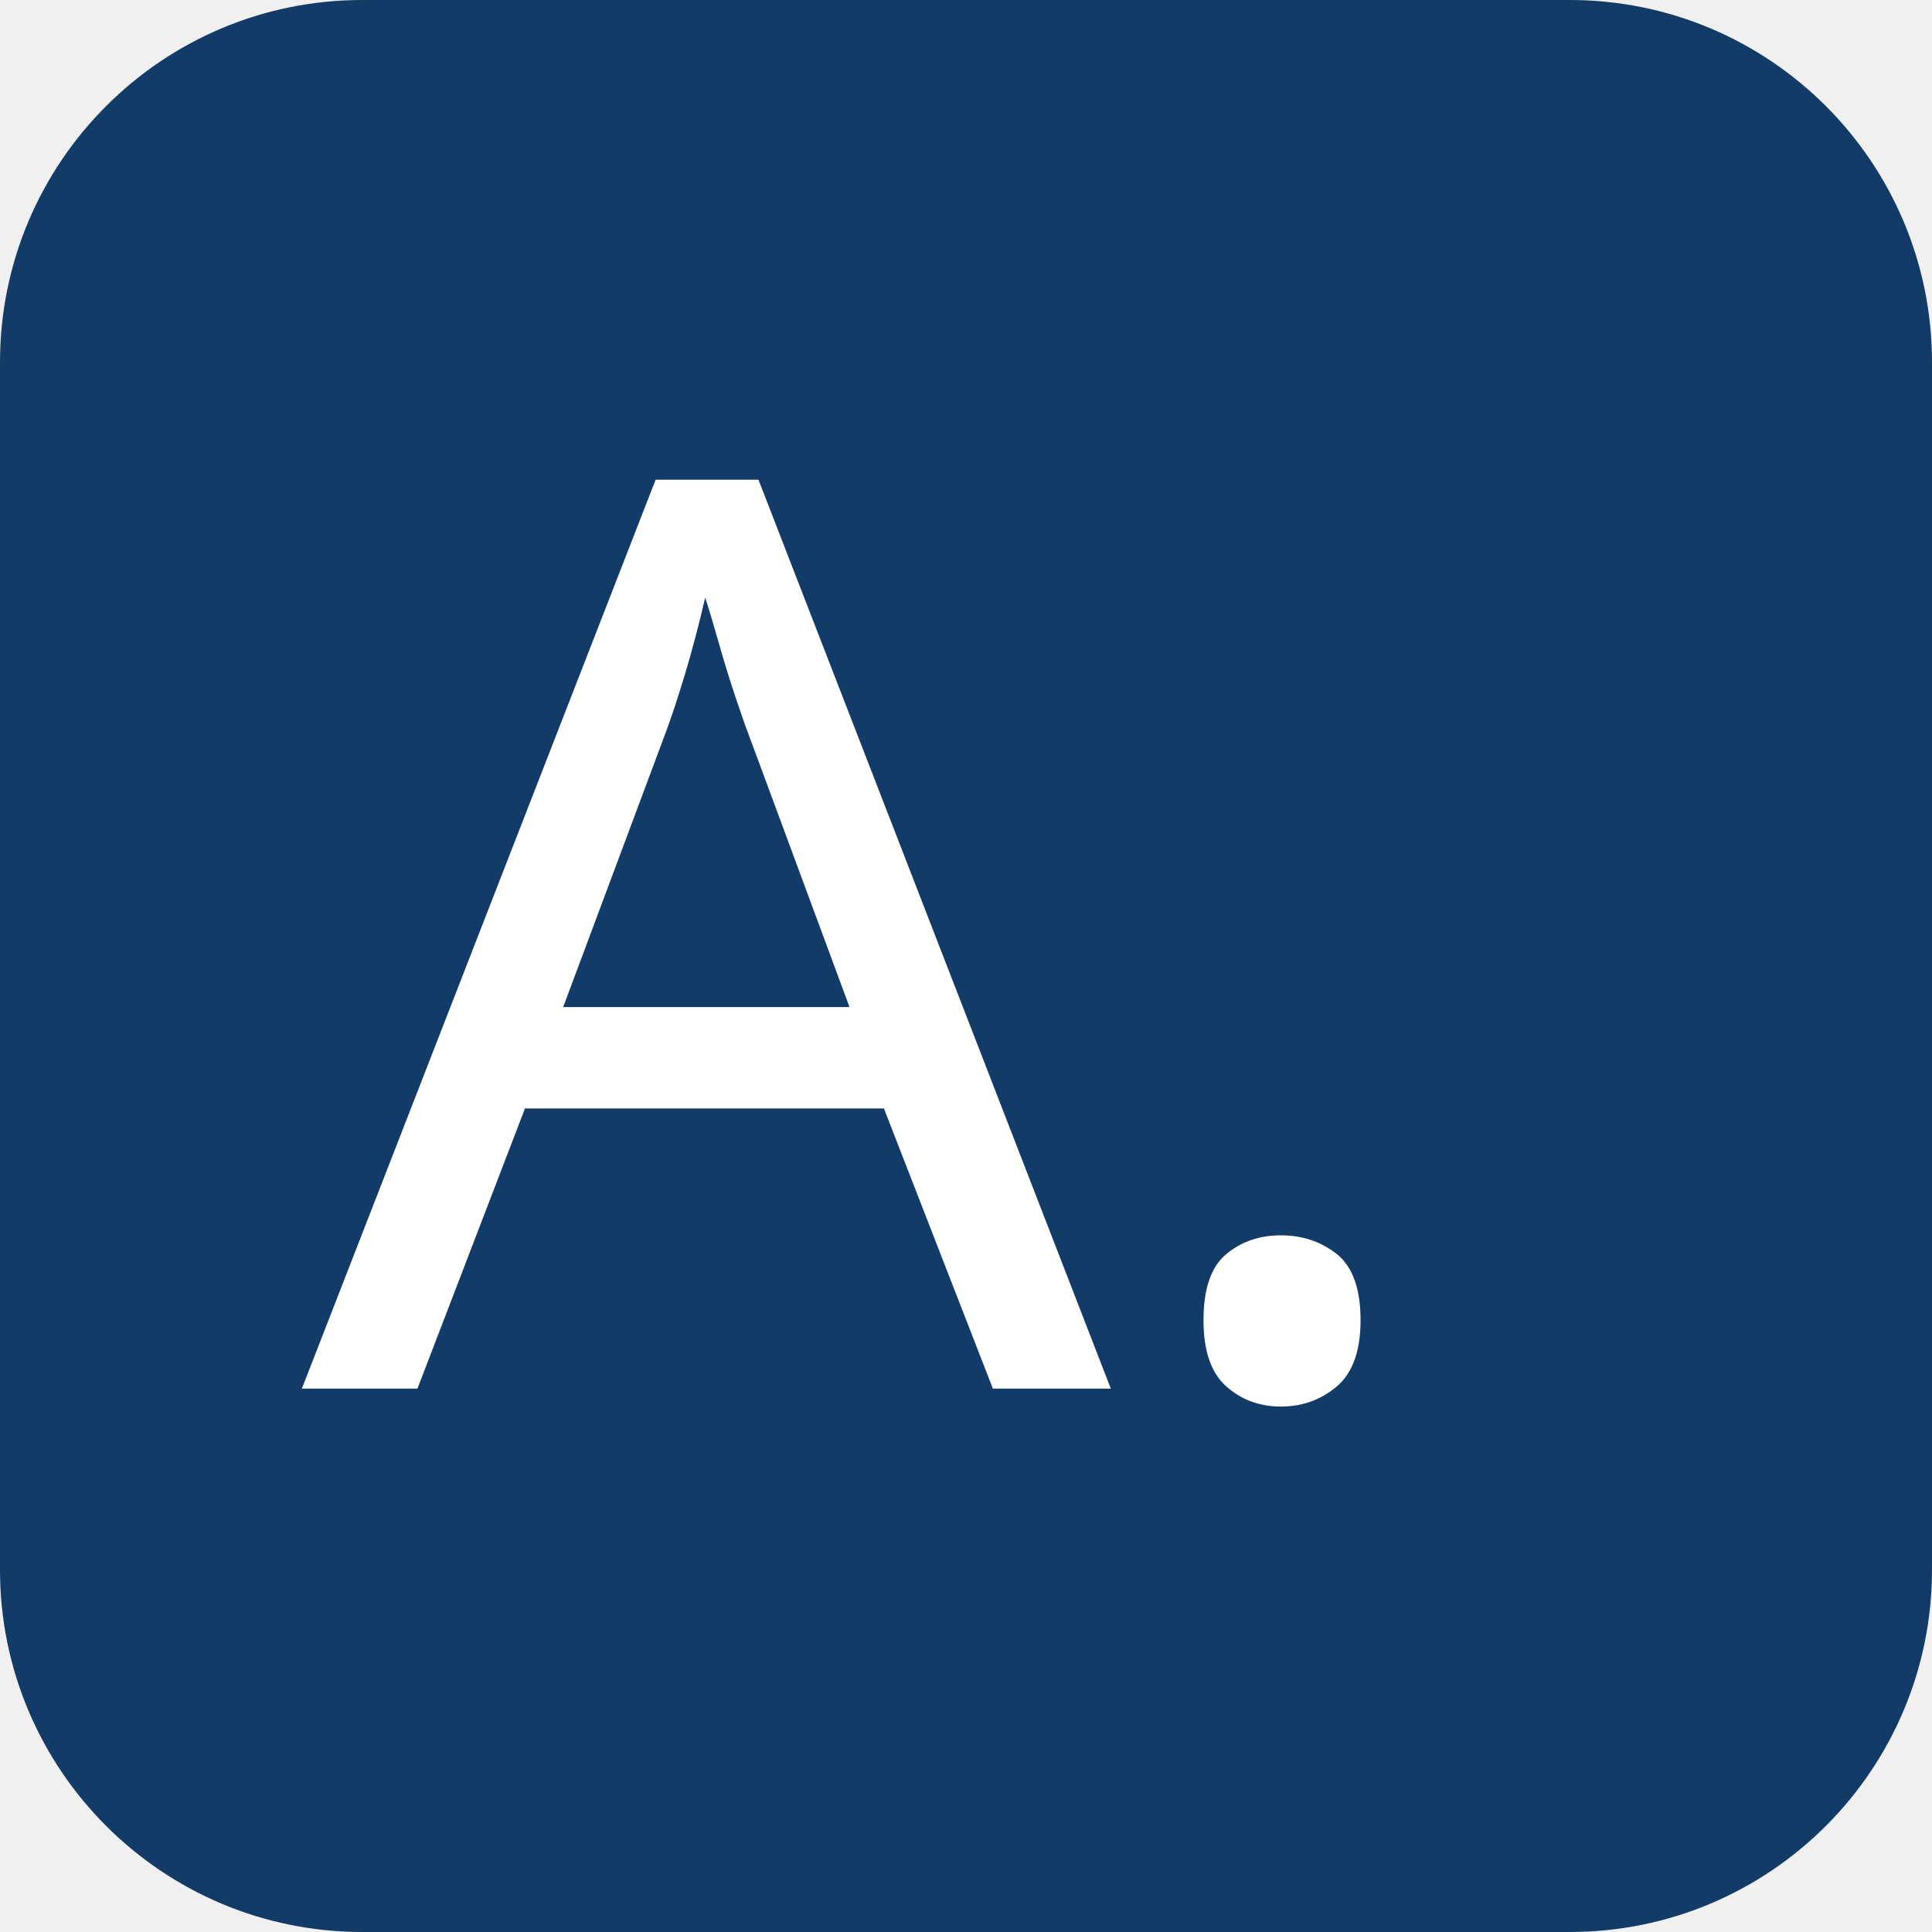
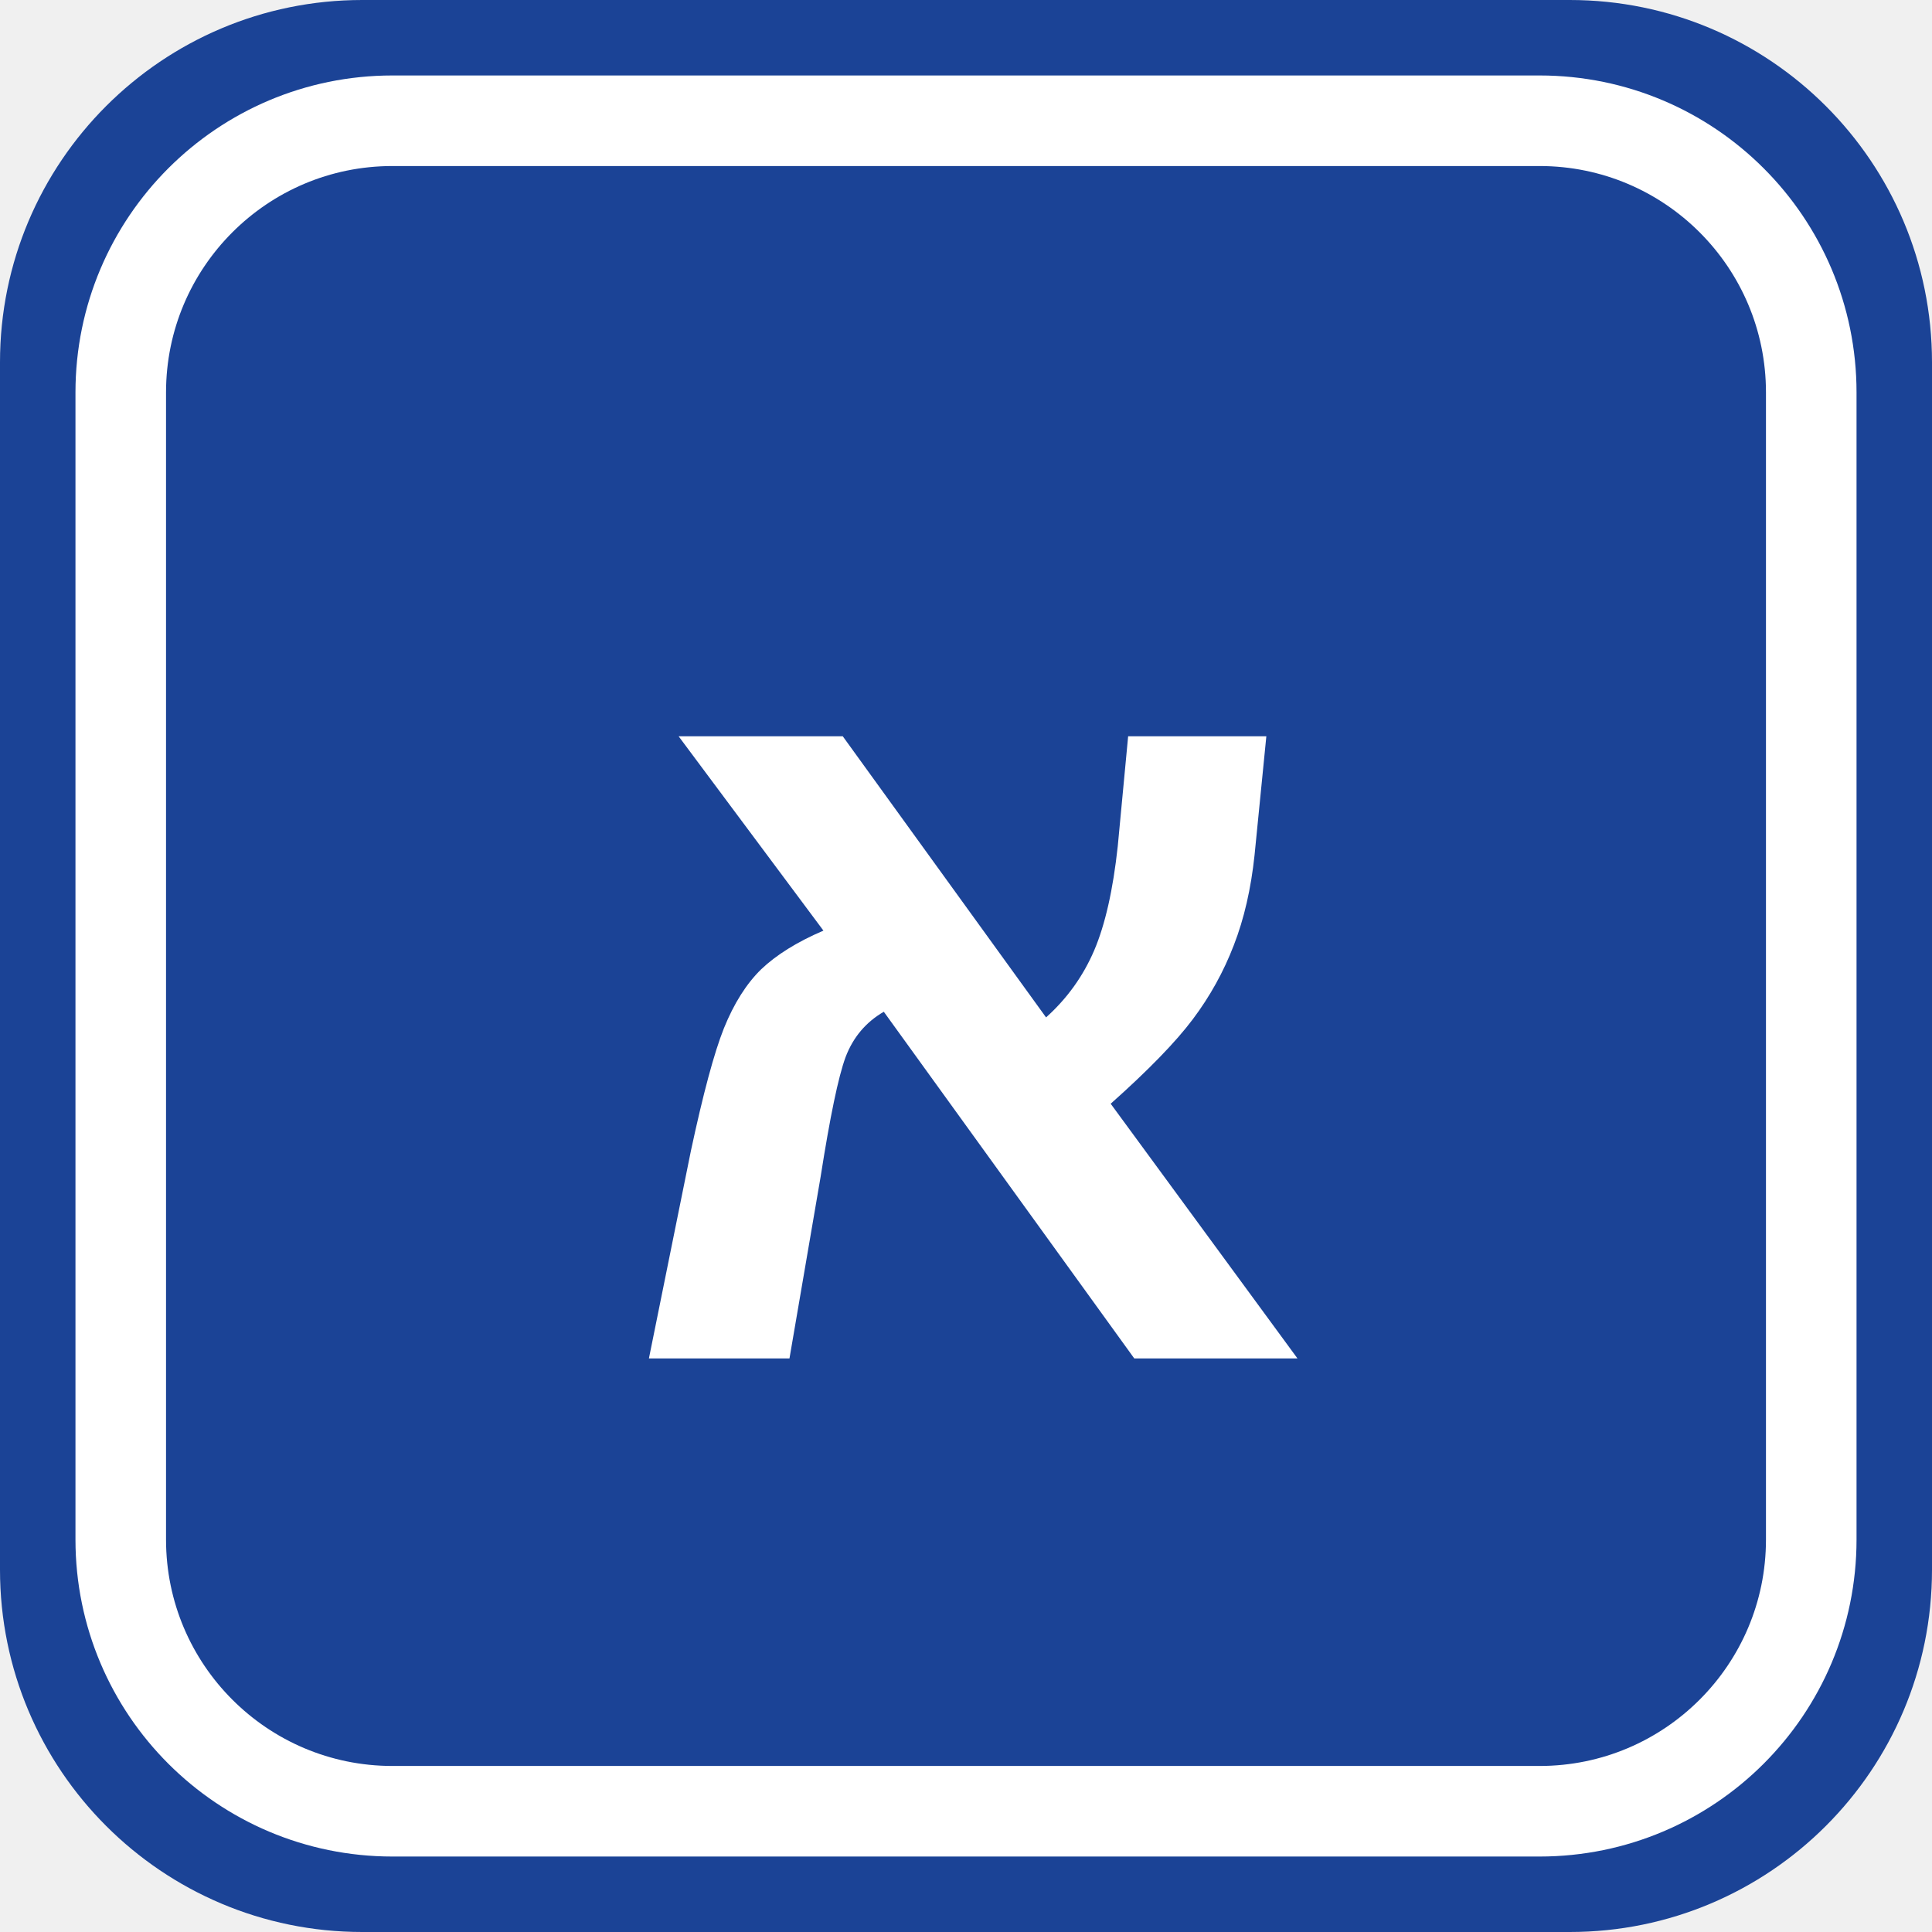
<svg xmlns="http://www.w3.org/2000/svg" viewBox="0 0 64 64">
-   <rect width="64" height="64" rx="12" fill="#133b67" />
-   <text x="10" y="46" font-family="sans-serif" font-size="42" fill="white">A.</text>
+   <rect width="64" height="64" rx="12" fill="#1b4396" />
+   <rect x="4" y="4" width="56" height="56" rx="9" fill="none" stroke="#fff" stroke-width="3" />
+   <text x="32" y="45" text-anchor="middle" font-family="Arial,sans-serif" font-weight="700" font-size="34" fill="#fff">א</text>
</svg>
